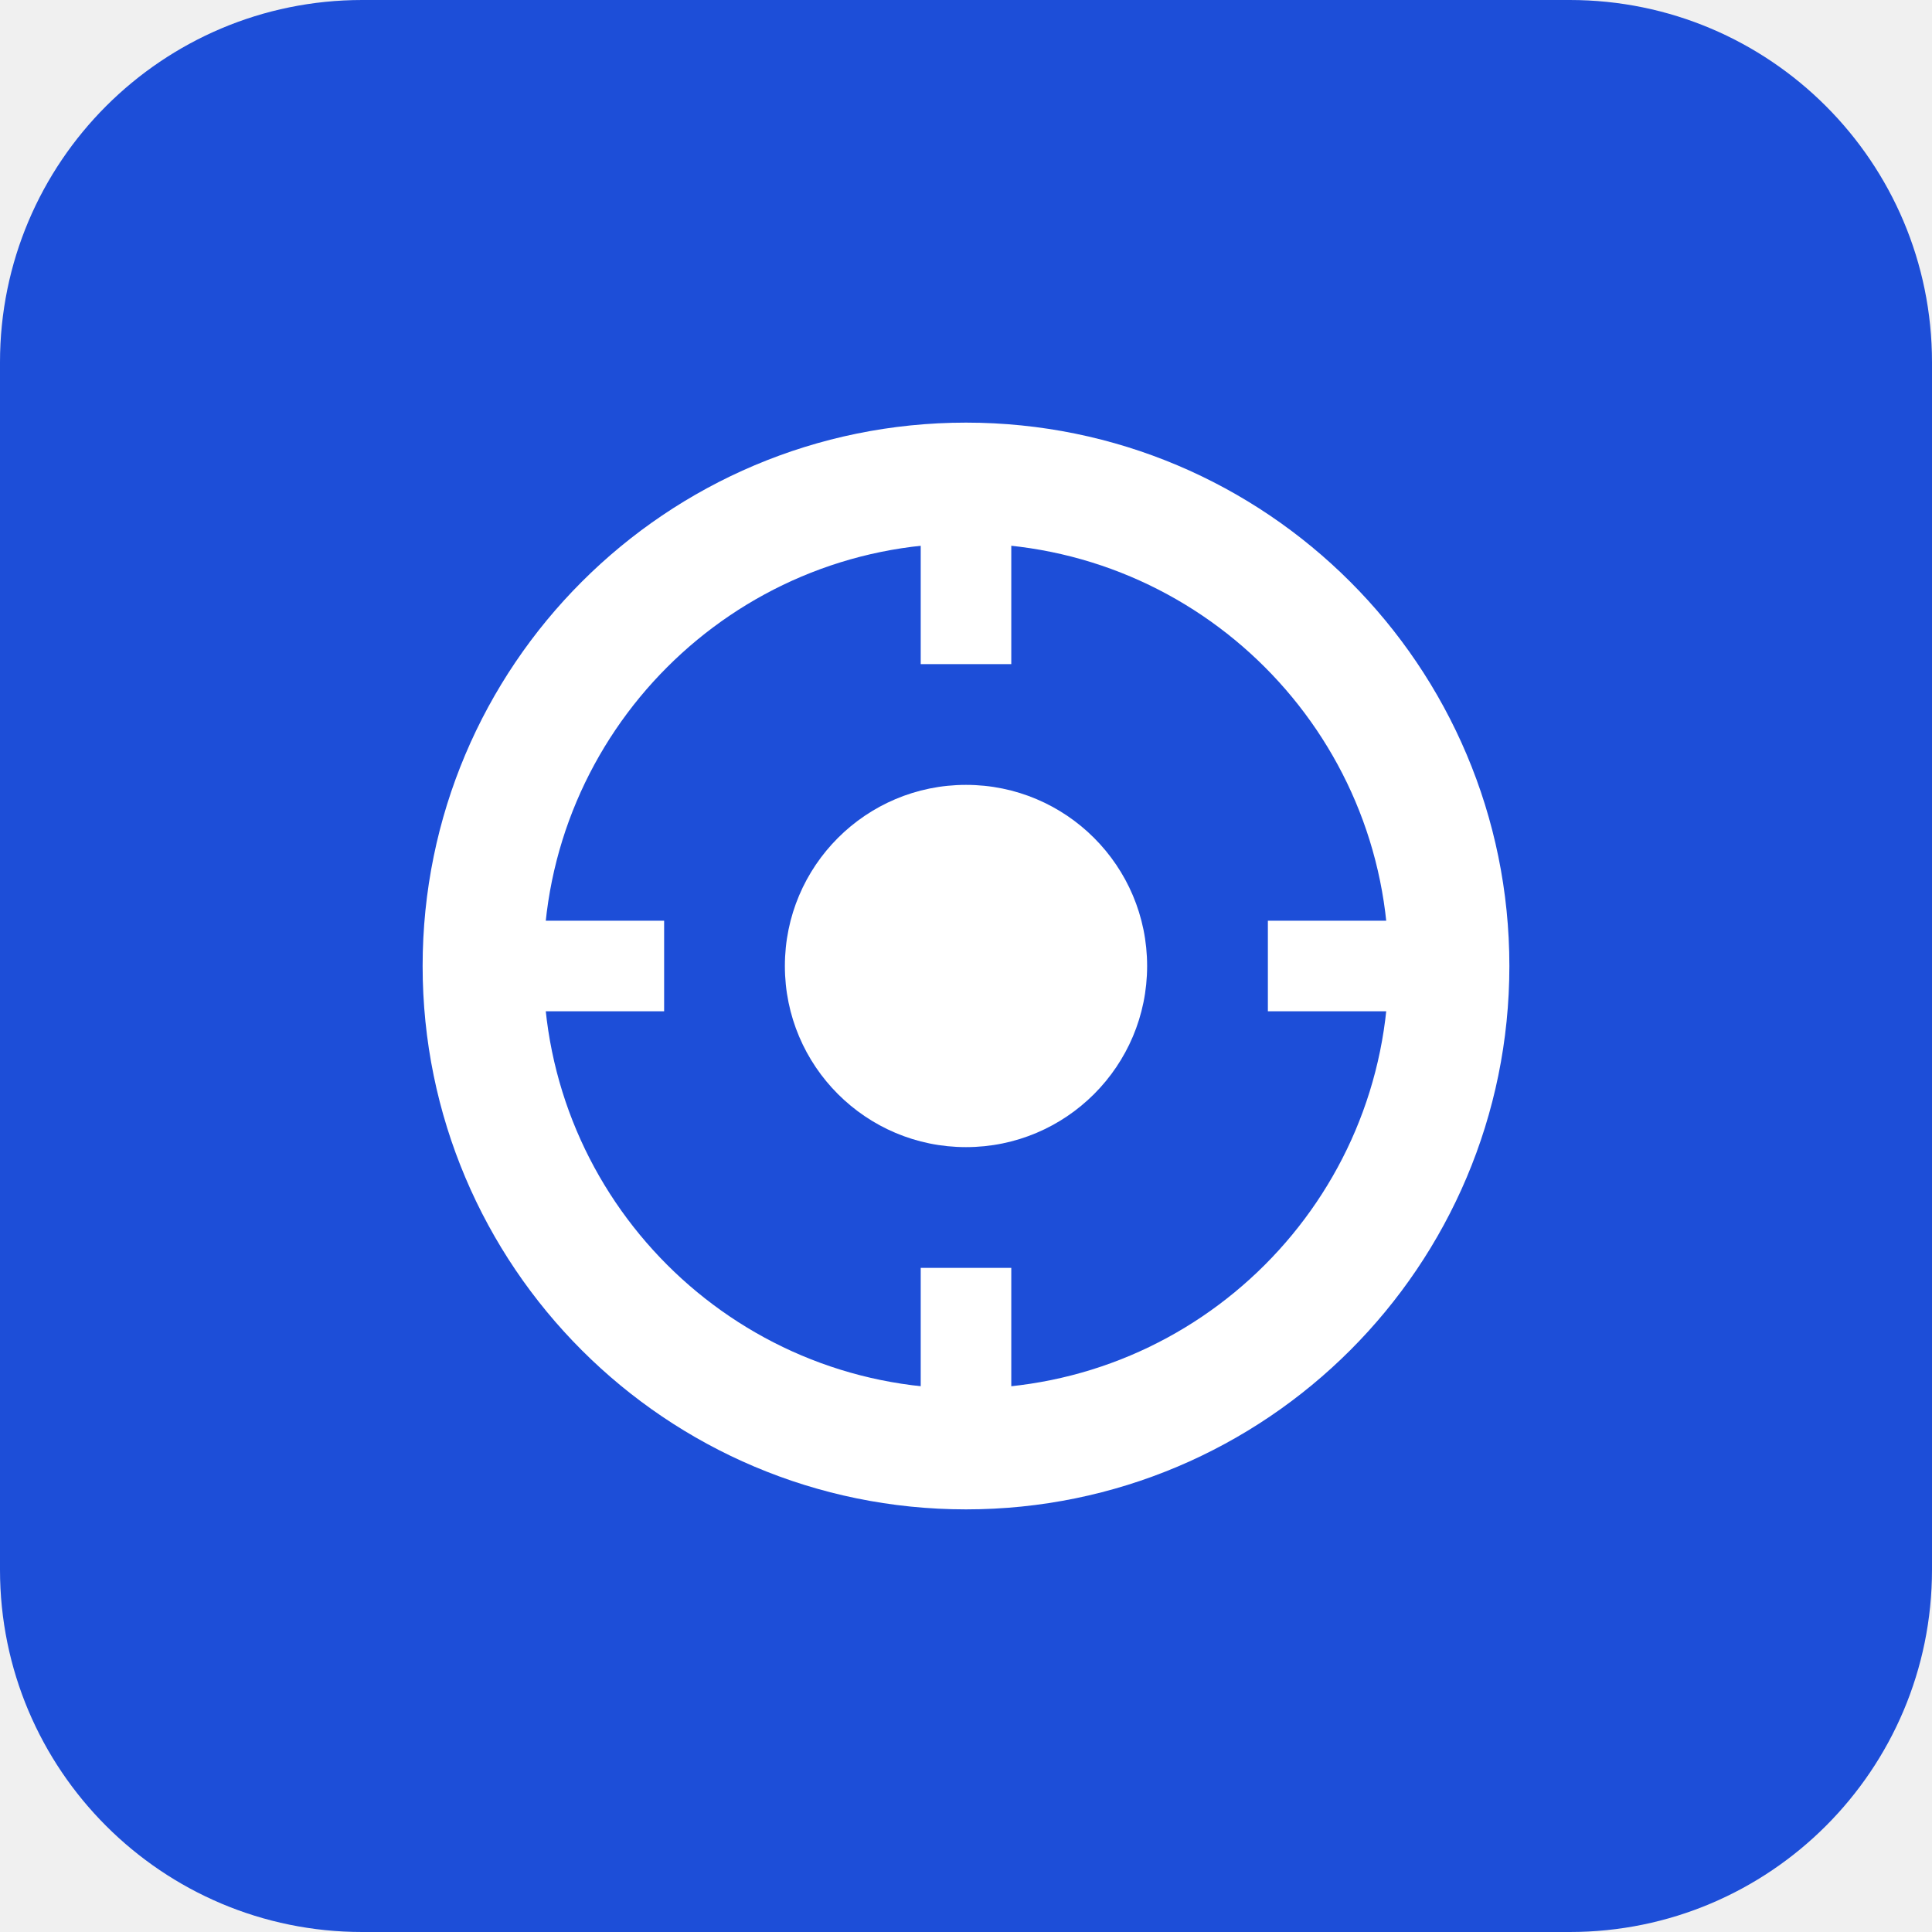
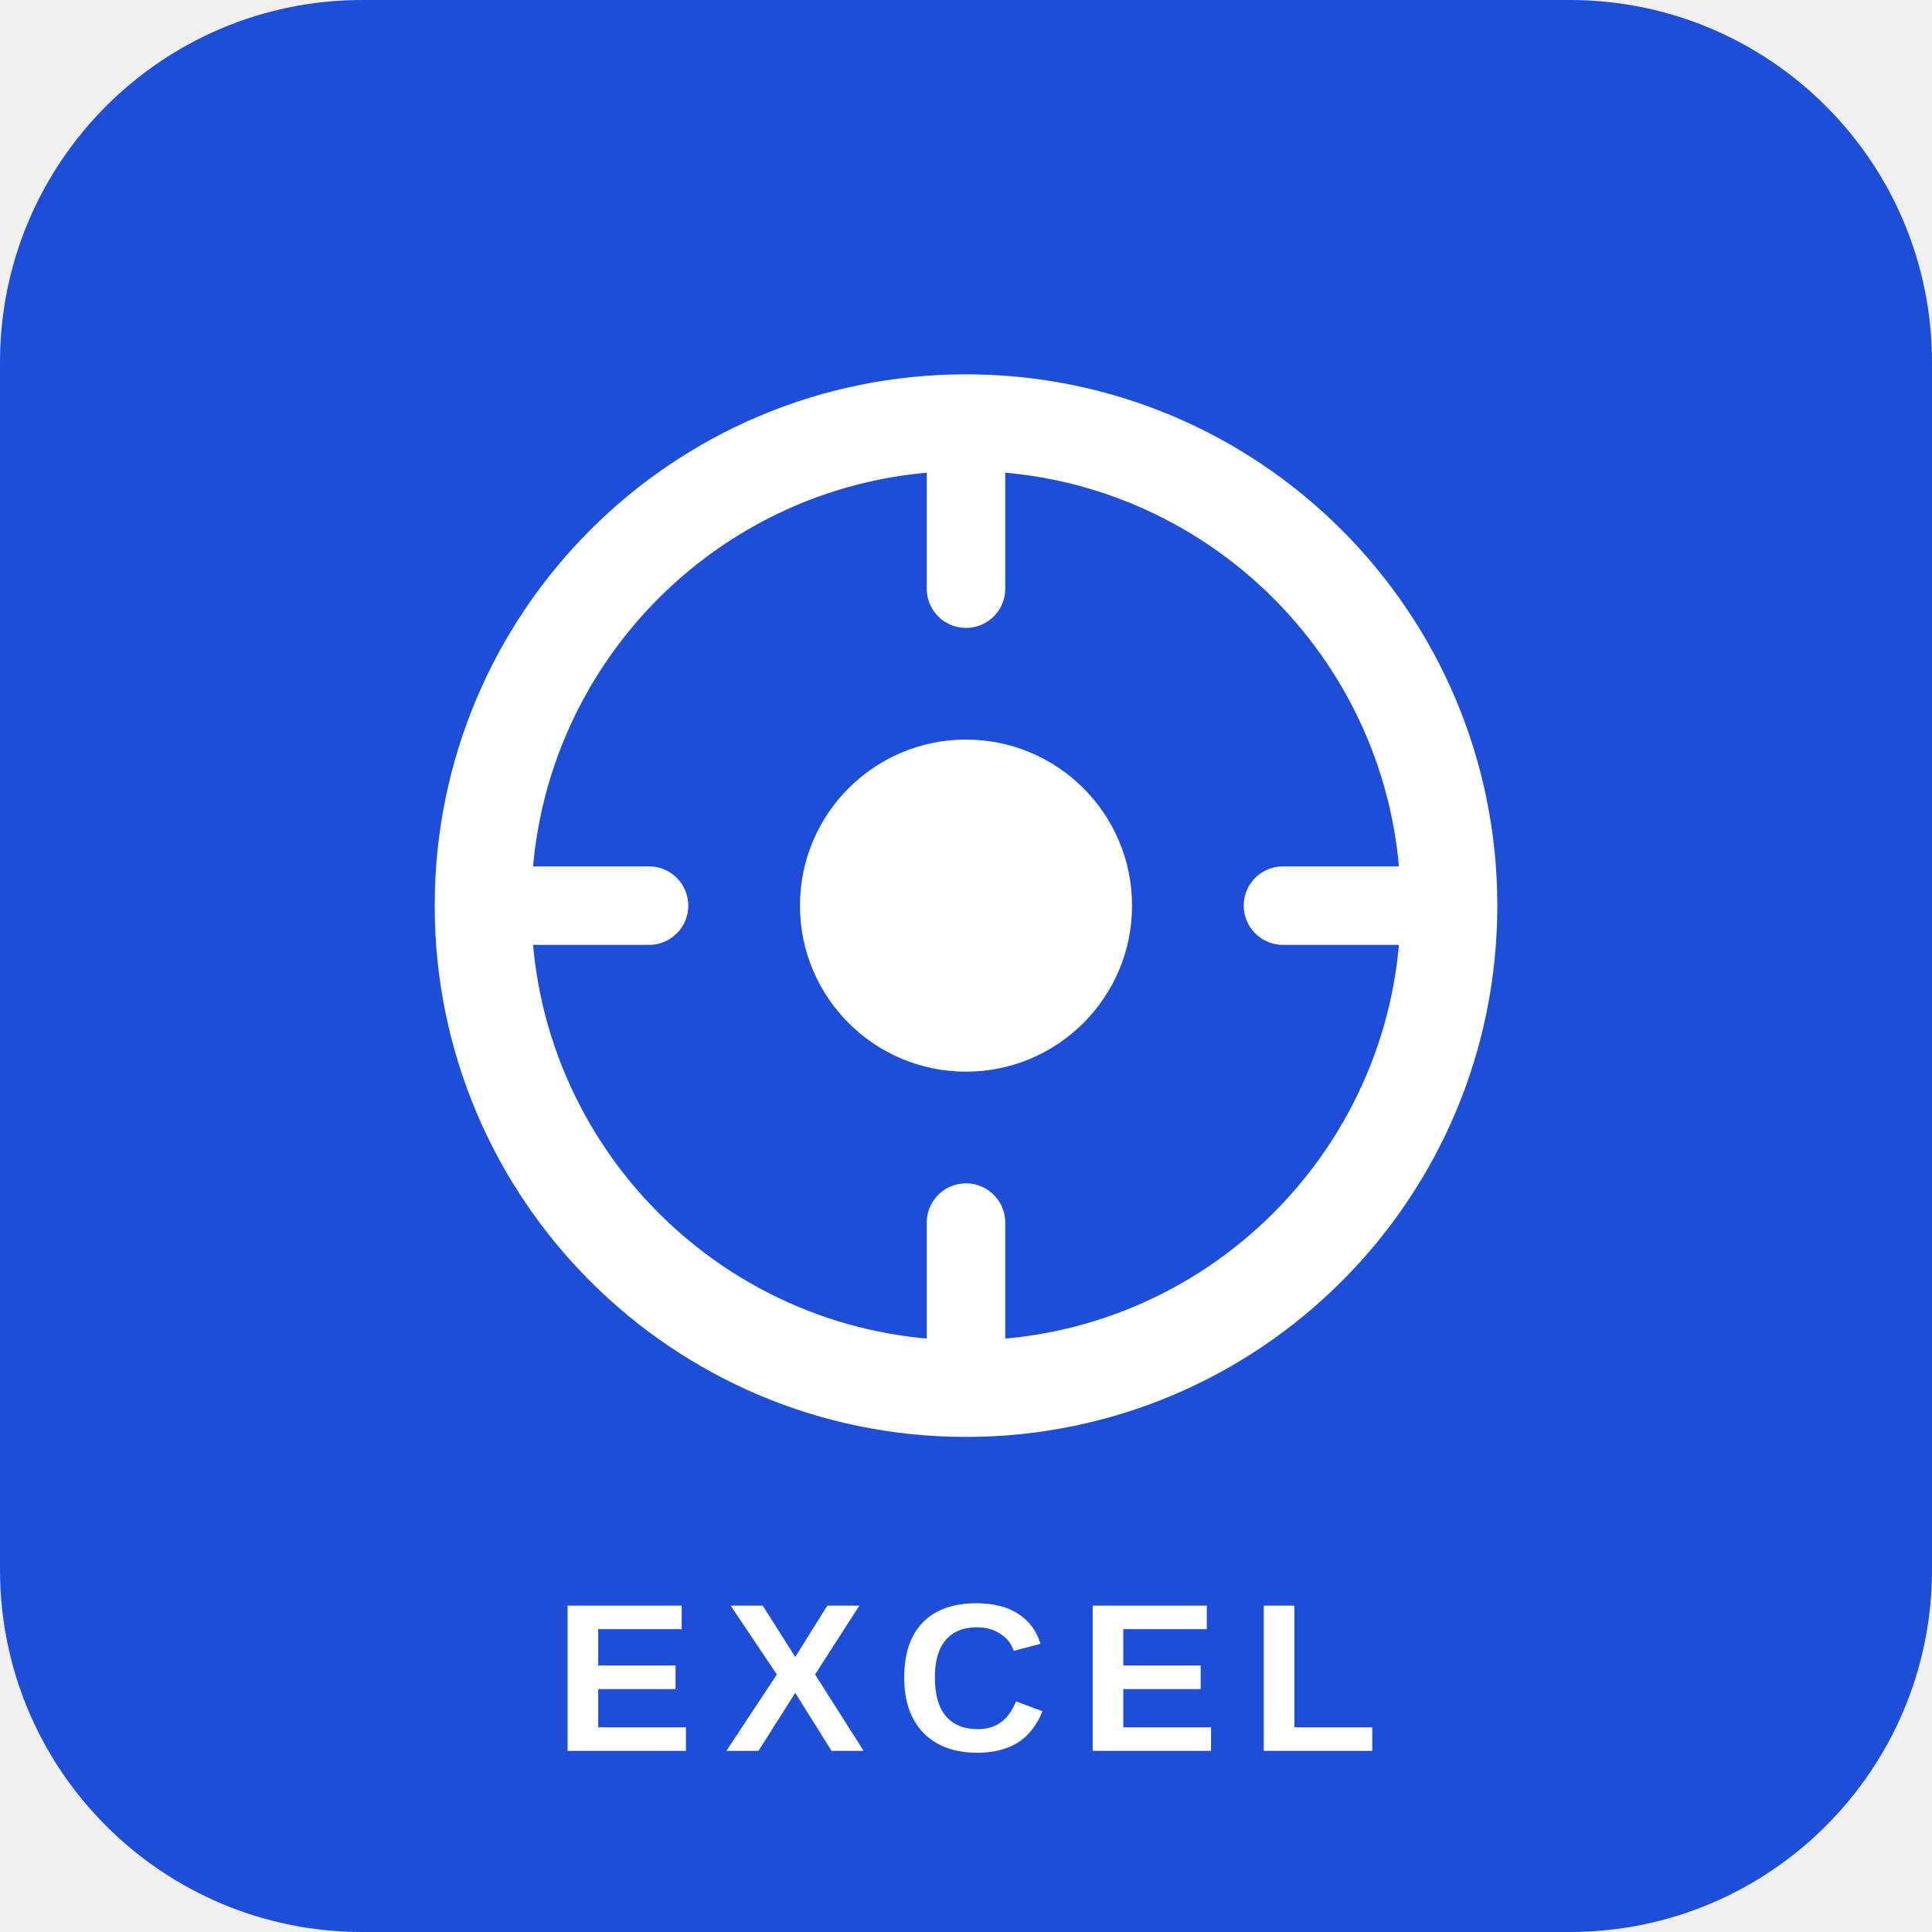
<svg xmlns="http://www.w3.org/2000/svg" viewBox="0 0 64 64" fill="none">
  <rect width="64" height="64" rx="12" fill="#1D4ED8" />
-   <circle cx="32" cy="32" r="16" stroke="#FFFFFF" stroke-width="4" fill="none" />
-   <circle cx="32" cy="32" r="6" fill="#FFFFFF" />
-   <path d="M32 16 V22 M32 42 V48 M16 32 H22 M42 32 H48" stroke="#FFFFFF" stroke-width="3" />
+   <circle cx="32" cy="30" r="16" fill="none" stroke="#FFFFFF" stroke-width="3.2" />
+   <circle cx="32" cy="30" r="5.5" fill="#FFFFFF" />
+   <path d="M32 14 V19.5 M32 40.5 V46 M16 30 H21.5 M42.5 30 H48" stroke="#FFFFFF" stroke-width="2.6" stroke-linecap="round" />
+   <text x="32" y="58" text-anchor="middle" font-family="Arial Black, Arial, sans-serif" font-size="7" font-weight="800" fill="#FFFFFF" letter-spacing="1">EXCEL</text>
</svg>
